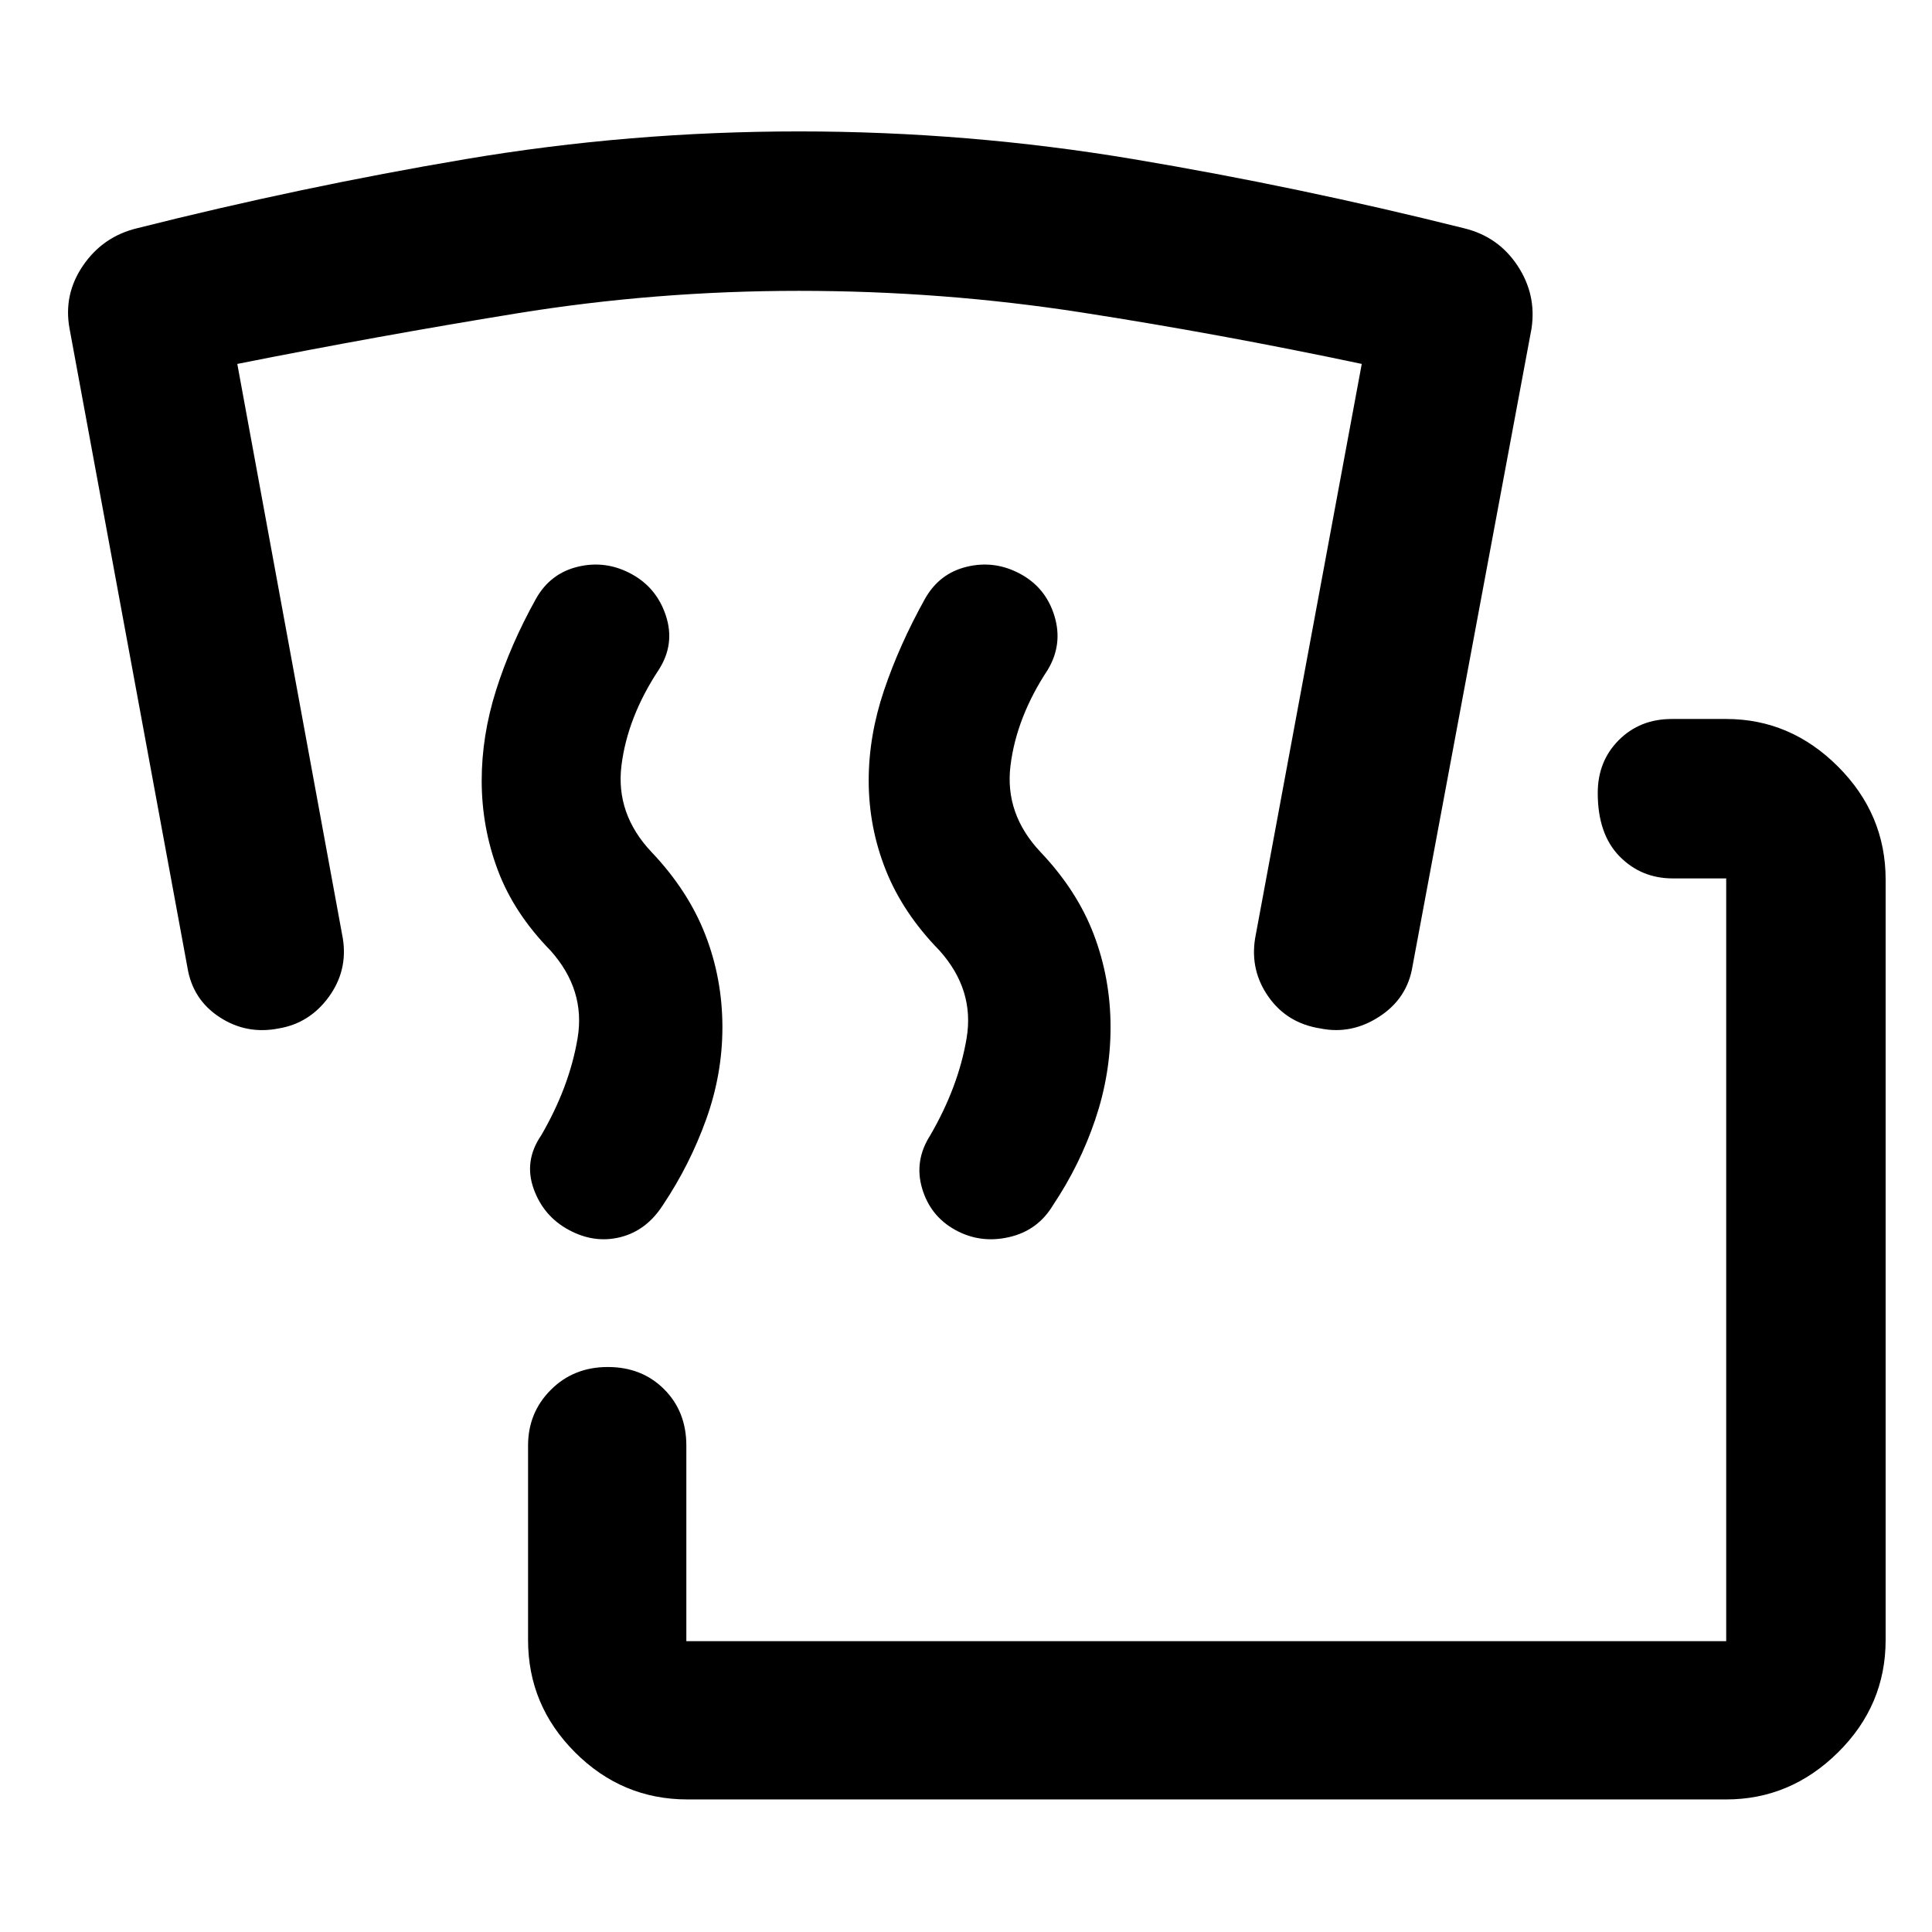
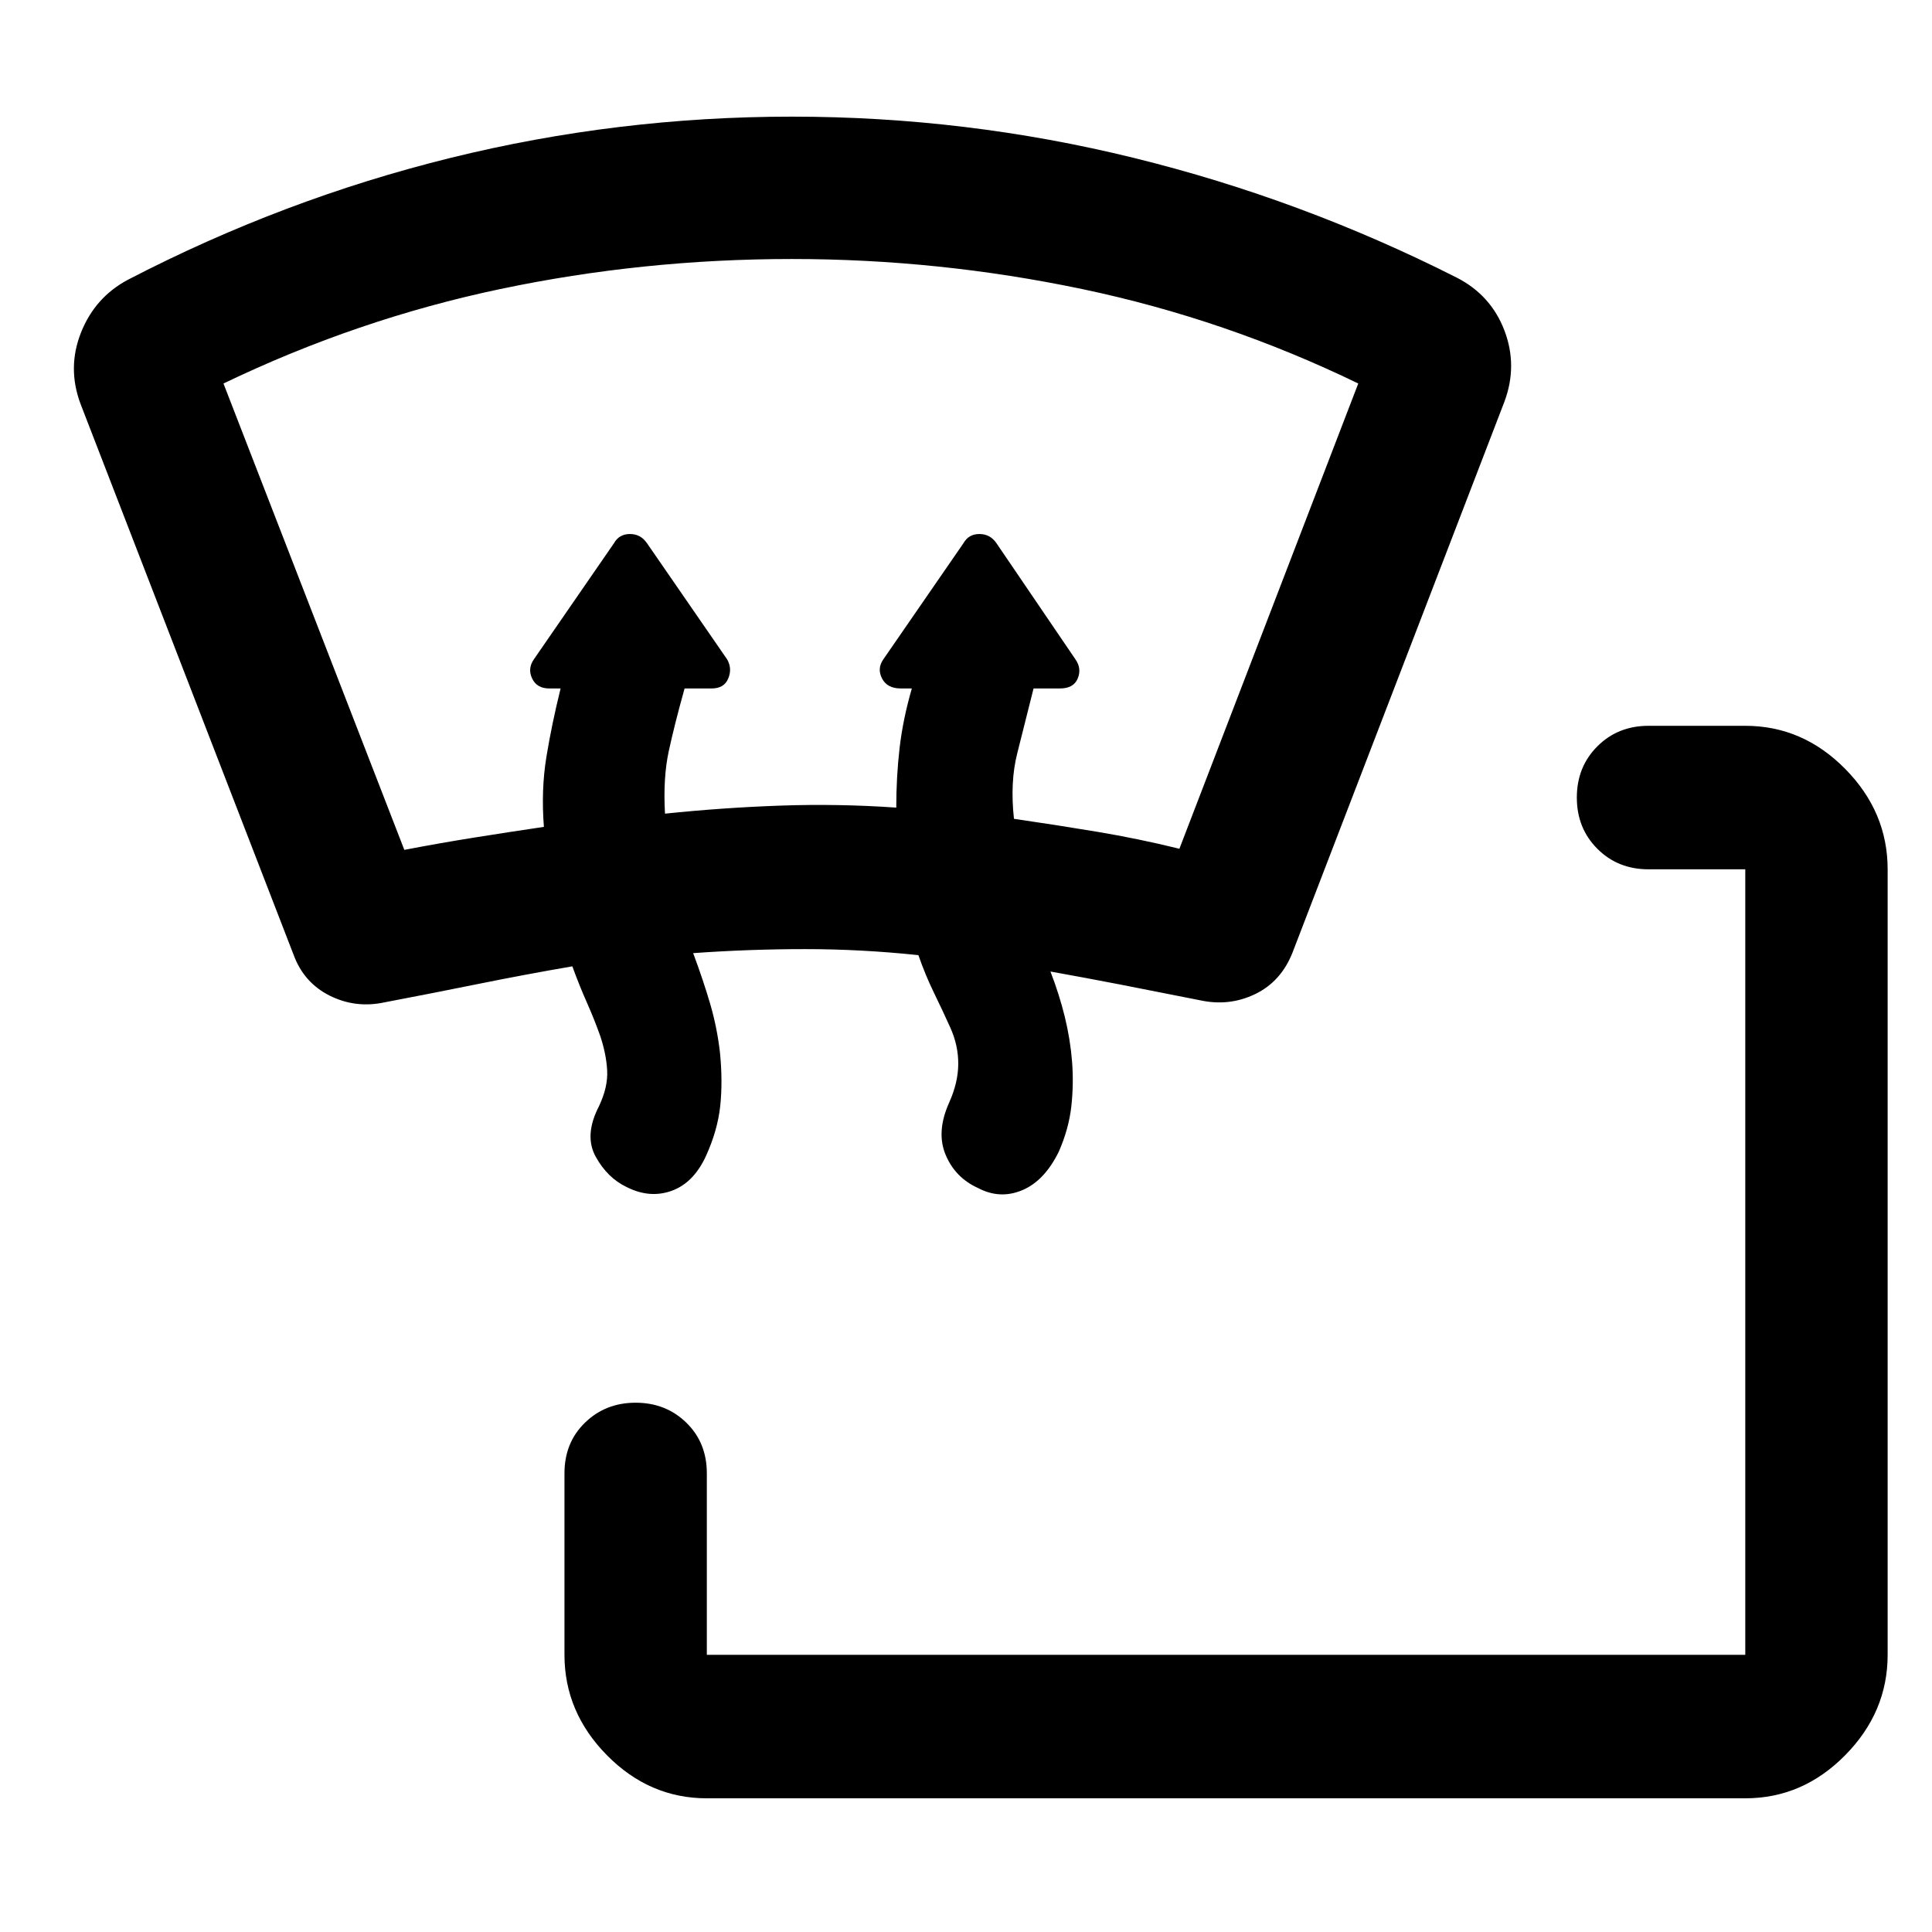
<svg xmlns="http://www.w3.org/2000/svg" viewBox="0 -960 960 960">
-   <path d="M341.61-65.87q-32.48 0-55.85-23.37-23.37-23.37-23.37-55.85v-96.61q0-16.39 11.33-27.71 11.32-11.33 28.28-11.33t28 11.04q11.04 11.05 11.04 28v97.18h516.7v-379h-26.48q-15.83 0-26.59-11.04-10.76-11.05-10.76-31.4 0-15.82 10.48-26.3t26.31-10.48h27.04q31.91 0 55.56 23.65 23.66 23.66 23.66 56.13v377.87q0 32.48-23.66 55.85-23.65 23.37-55.56 23.37H341.61Zm-76.5-303.59q-4.85-13.76 3.85-26.45 14-24.13 18.04-48.2 4.04-24.06-13.52-43.63-18.13-18.56-26.13-39.91-8-21.35-8-44.48 0-22.26 7.13-44.87 7.13-22.61 19.82-45.44 7.13-12.69 20.9-15.97 13.76-3.29 26.45 3.56 12.7 6.85 17.26 20.89 4.57 14.05-3.56 26.74-15.57 23.57-18.55 47.63-2.97 24.07 15.03 43.07 18.13 19.13 26.63 40.98 8.5 21.84 8.5 45.97 0 23.4-8.13 45.94t-21.4 42.37q-8.13 12.7-21.1 15.98-12.98 3.28-25.68-3.57-12.69-6.85-17.54-20.61Zm193.09 0q-4.07-13.76 4.06-26.45 14-24.13 18.04-48.2 4.05-24.06-13.52-43.63-18.13-18.56-26.63-39.91-8.5-21.35-8.5-44.48 0-22.26 7.63-44.87 7.63-22.61 20.33-45.44 7.13-12.69 20.89-15.97 13.76-3.29 26.46 3.56 12.69 6.85 16.98 20.89 4.28 14.05-3.29 26.74-15.56 23.57-18.54 47.63-2.98 24.07 15.02 43.07 18.13 19.13 26.41 40.98 8.29 21.84 8.29 45.97 0 23.4-7.63 45.94t-20.9 42.37q-7.56 12.7-21.89 15.98-14.32 3.28-26.74-3.57-12.41-6.85-16.47-20.61Zm-201.53-434.8q-69.02 11.22-138.76 25.09l52.44 285.47q2.56 15.96-6.98 29.07-9.54 13.11-24.94 15.67-15.95 3.13-29.34-5.63T93.13-479.3L34.56-796.7q-3.13-16.95 6.7-31.34 9.83-14.4 26.78-18.53 81.57-20.56 163.2-34.34Q312.87-894.7 397-894.7t166.26 13.79q82.13 13.78 164.26 34.34 16.96 4.13 26.5 18.53 9.55 14.39 6.98 31.34l-59.13 316.83q-2.57 15.96-16.46 25t-29.28 5.91q-16.52-2.56-25.78-15.67-9.26-13.11-6.7-29.07l53-285.47q-70.3-14.87-139.32-25.59Q468.3-815.48 397-815.48q-71.3 0-140.33 11.22Z" />
+   <path d="M344.43-486.39q5 13.43 8.44 25.15 3.43 11.72 4.87 24.15 1.43 14.31.15 26.52-1.28 12.22-7.15 25.09-6.13 13.26-16.98 17.18-10.85 3.91-22.24-1.79-9.69-4.56-15.54-15.19-5.85-10.63 1.72-25.2 4.43-9.43 4-17.59-.44-8.15-3.44-17.15-3-8.43-6.72-16.8-3.71-8.37-7.15-17.81-23.3 4-46.61 8.72-23.3 4.72-46.61 9.15-14.39 3.13-27.28-3.28t-18.02-20.37L40-759.35q-6.7-17.95.28-35.48 6.98-17.52 23.37-26.21 77.13-40 160.2-60.5 83.06-20.5 169.63-20.5 86.56 0 169.91 20.5t160.48 59.5q16.96 8.69 23.65 26.21 6.7 17.53 0 35.48l-105.3 273.74q-5.7 14.39-18.59 20.59-12.89 6.19-27.28 3.06-22.18-4.43-39.92-7.87-17.73-3.43-34.47-6.43 4.43 11.43 7.15 22.59 2.72 11.15 3.59 22.15.87 11-.35 22.15-1.22 11.15-6.22 22.59-7.13 14.56-18.2 19.19-11.06 4.63-21.89-1.06-11.39-5.13-16.17-16.55-4.78-11.41 1.78-25.97 4.44-9.87 4.5-19.09.07-9.22-3.93-18.09T464-466.87q-4.22-8.65-7.65-18.52-28.44-3-56.24-3-27.81 0-55.68 2ZM200.91-537.7q17.87-3.43 34.96-6.15t34.39-5.28q-1.43-18.31 1.22-34.61t7.08-34.17h-5.65q-6.13 0-8.48-4.92-2.34-4.91.79-9.47l39.87-57.79q2.56-4.56 7.91-4.56t8.48 4.56l39.87 57.79q2.56 4.56.5 9.47-2.07 4.92-8.2 4.92h-13.48q-5 17.87-7.87 31.17t-1.87 31.04q28.87-3 57.46-4t57.46 1q0-15.3 1.65-29.6 1.65-14.31 6.09-29.61h-5.52q-6.7 0-9.27-4.92-2.56-4.91.57-9.47l39.87-57.79q2.56-4.56 7.91-4.56t8.48 4.56l39.3 57.79q3.14 4.56 1.07 9.47-2.07 4.92-8.76 4.92h-13.17q-4.44 17.87-8.09 32.17-3.65 14.3-1.65 32.61 20.74 3 41.32 6.43 20.59 3.44 40.89 8.44l88.87-231.18q-66-32-137.21-46.93-71.22-14.93-144.22-14.93-74 0-144.94 14.93-70.93 14.93-137.5 46.93l89.87 231.74ZM351.22-66.43q-28.52 0-49.63-21.4-21.11-21.39-21.11-49.91v-90.17q0-15.26 10.19-25.18 10.2-9.91 25.18-9.91t25.17 9.91q10.2 9.92 10.2 25.18v90.17h516v-390.3h-48.05q-15.26 0-25.45-10.2-10.2-10.19-10.2-25.46 0-15.26 10.2-25.45 10.19-10.2 25.45-10.2h48.05q28.52 0 49.63 21.39 21.11 21.39 21.11 49.92v390.3q0 28.52-21.11 49.91-21.11 21.4-49.63 21.4h-516Z" />
</svg>
